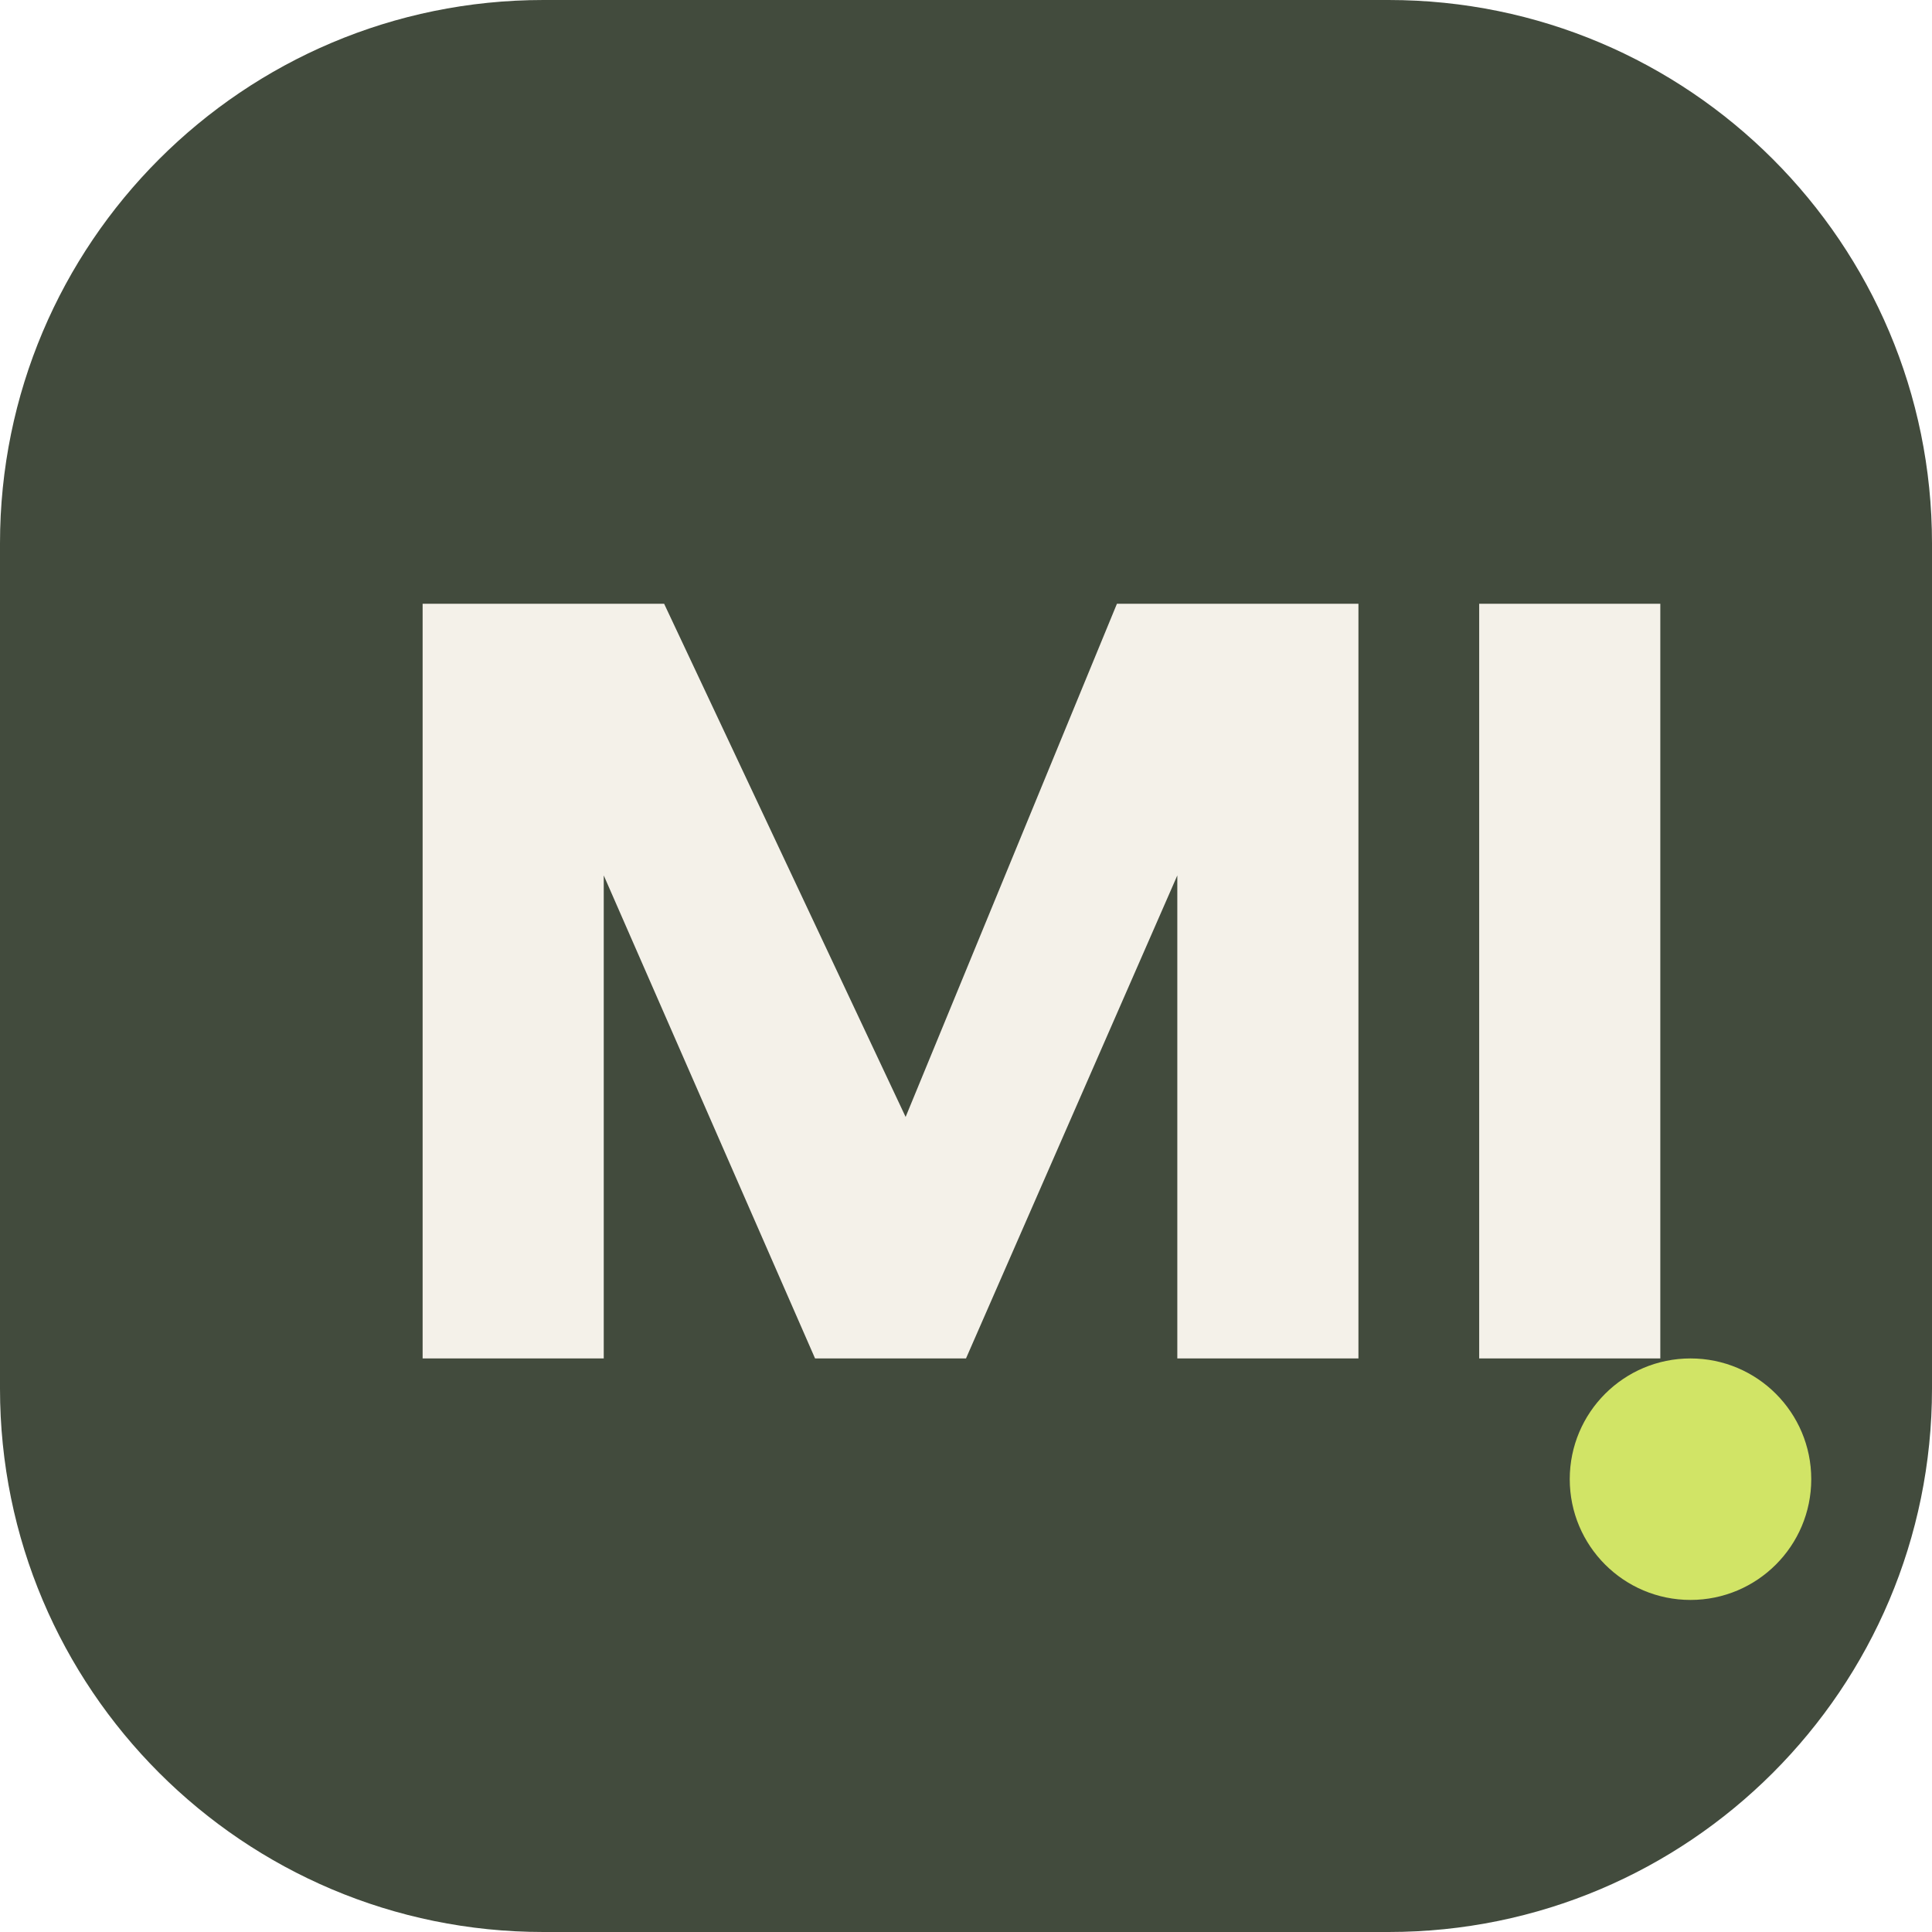
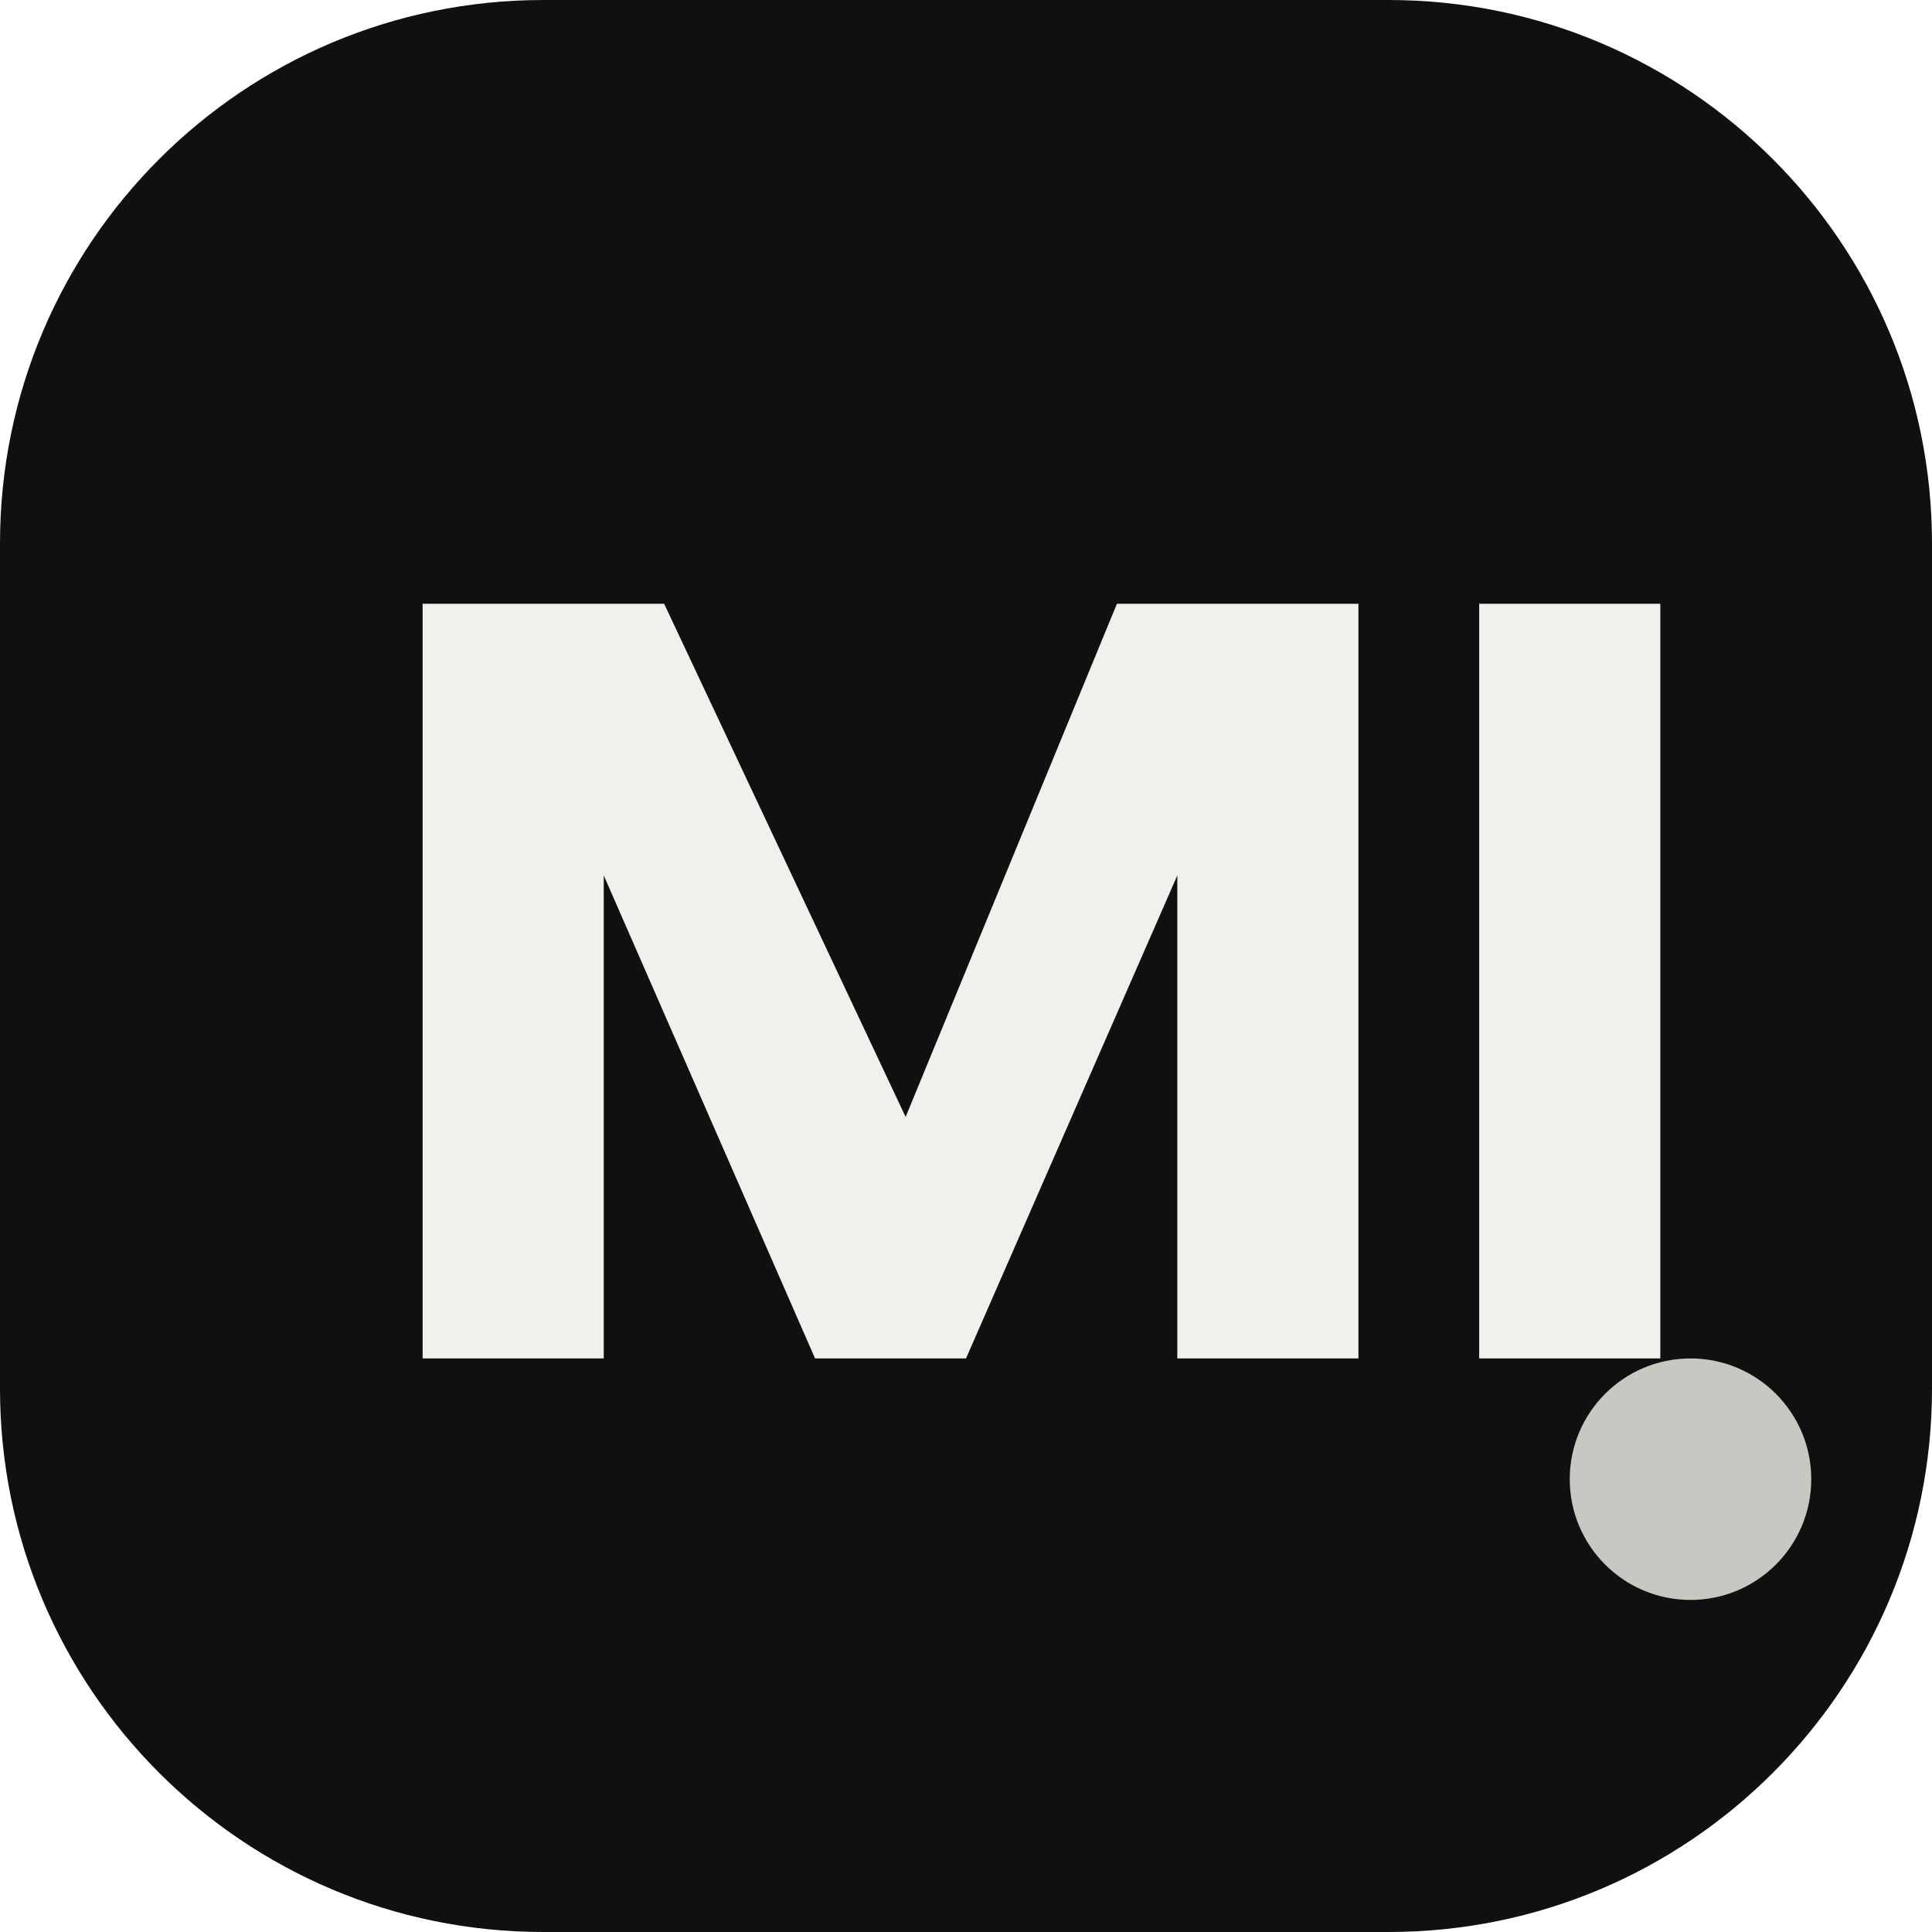
<svg xmlns="http://www.w3.org/2000/svg" viewBox="0 0 64 64">
-   <rect width="64" height="64" rx="18" fill="#424b3d" />
-   <path d="M14 20v25h6V29l7 16h5l7-16v16h6V20h-8l-7 17-8-17zm35 0v25h6V20z" fill="#f4f1e9" />
-   <circle cx="56" cy="49" r="4" fill="#d1e466" />
+   <rect width="64" height="64" rx="18" fill="#101010" />
+   <path d="M14 20v25h6V29l7 16h5l7-16v16h6V20h-8l-7 17-8-17zm35 0v25h6V20z" fill="#f1f0ed" />
+   <circle cx="56" cy="49" r="4" fill="#c8c7c1" />
</svg>
